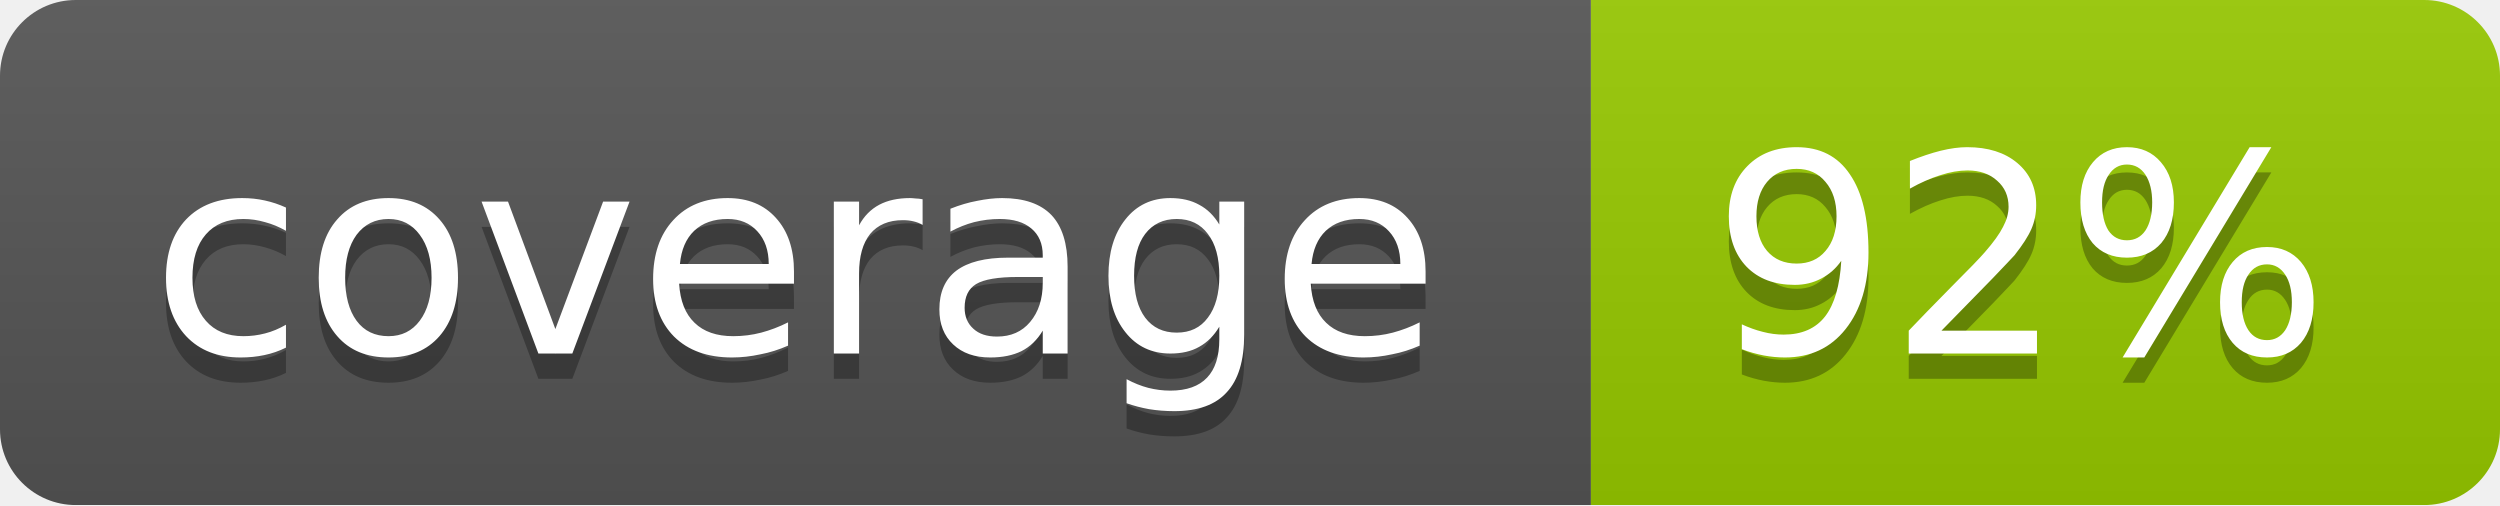
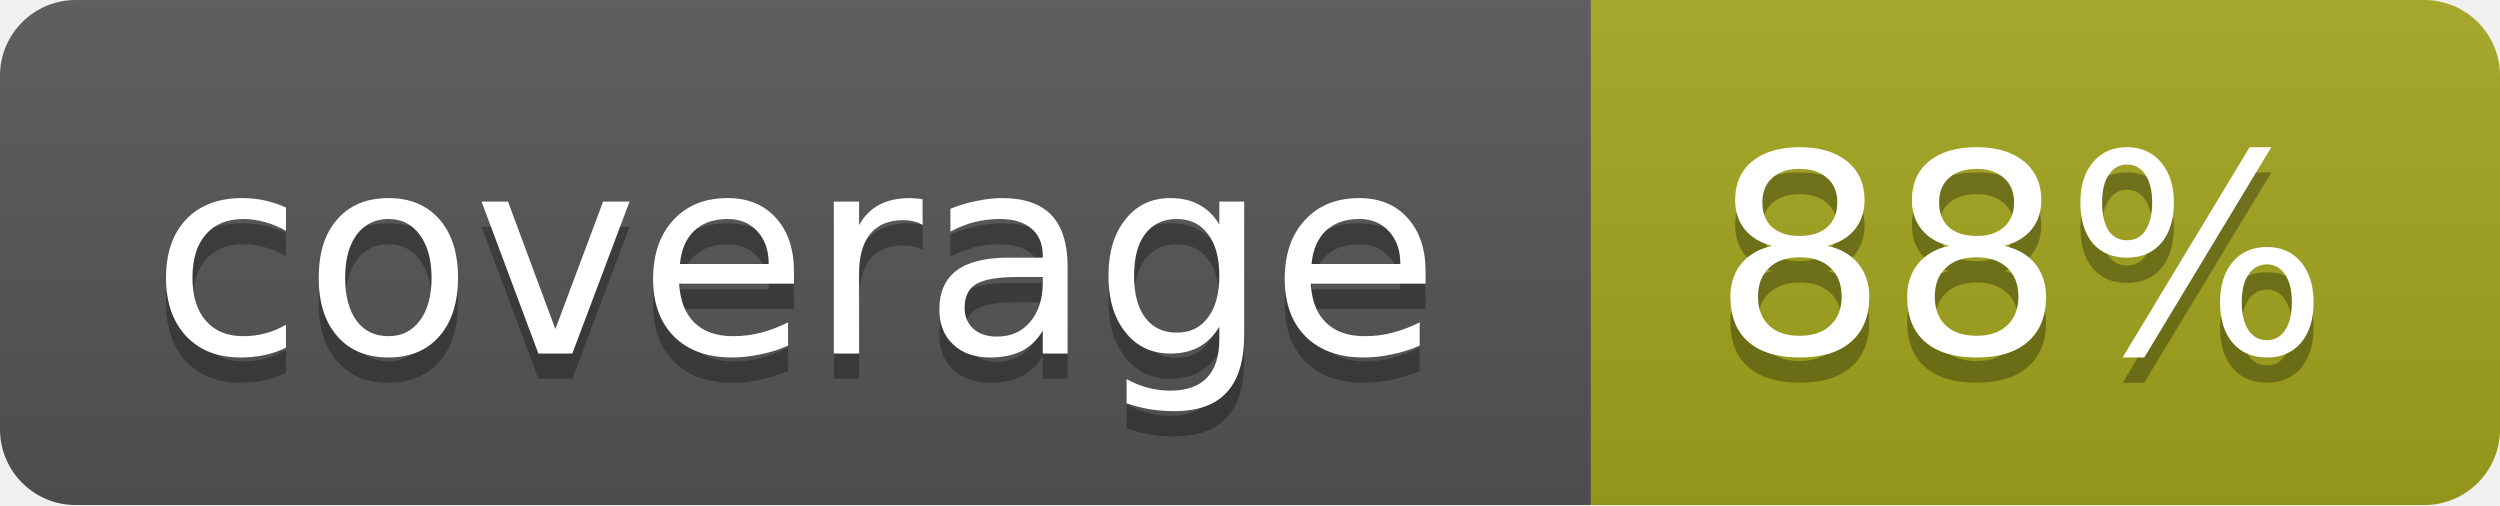
<svg xmlns="http://www.w3.org/2000/svg" width="99" height="20">
  <linearGradient id="b" x2="0" y2="100%">
    <stop offset="0" stop-color="#bbb" stop-opacity=".1" />
    <stop offset="1" stop-opacity=".1" />
  </linearGradient>
  <mask id="a">
    <rect width="99" height="20" rx="3" fill="#fff" />
  </mask>
  <g mask="url(#a)">
    <path fill="#555" d="M0 0h63v20H0z" />
-     <path fill="#97CA00" d="M63 0h36v20H63z" />
+     <path fill="#a4a61d" d="M63 0h36v20H63z" />
    <path fill="url(#b)" d="M0 0h99v20H0z" />
  </g>
  <g fill="#fff" text-anchor="middle" font-family="DejaVu Sans,Verdana,Geneva,sans-serif" font-size="11">
    <text x="31.5" y="15" fill="#010101" fill-opacity=".3">coverage</text>
    <text x="31.5" y="14">coverage</text>
-     <text x="80" y="15" fill="#010101" fill-opacity=".3">92%</text>
-     <text x="80" y="14">92%</text>
+     <text x="80" y="15" fill="#010101" fill-opacity=".3">88%</text>
+     <text x="80" y="14">88%</text>
  </g>
</svg>
